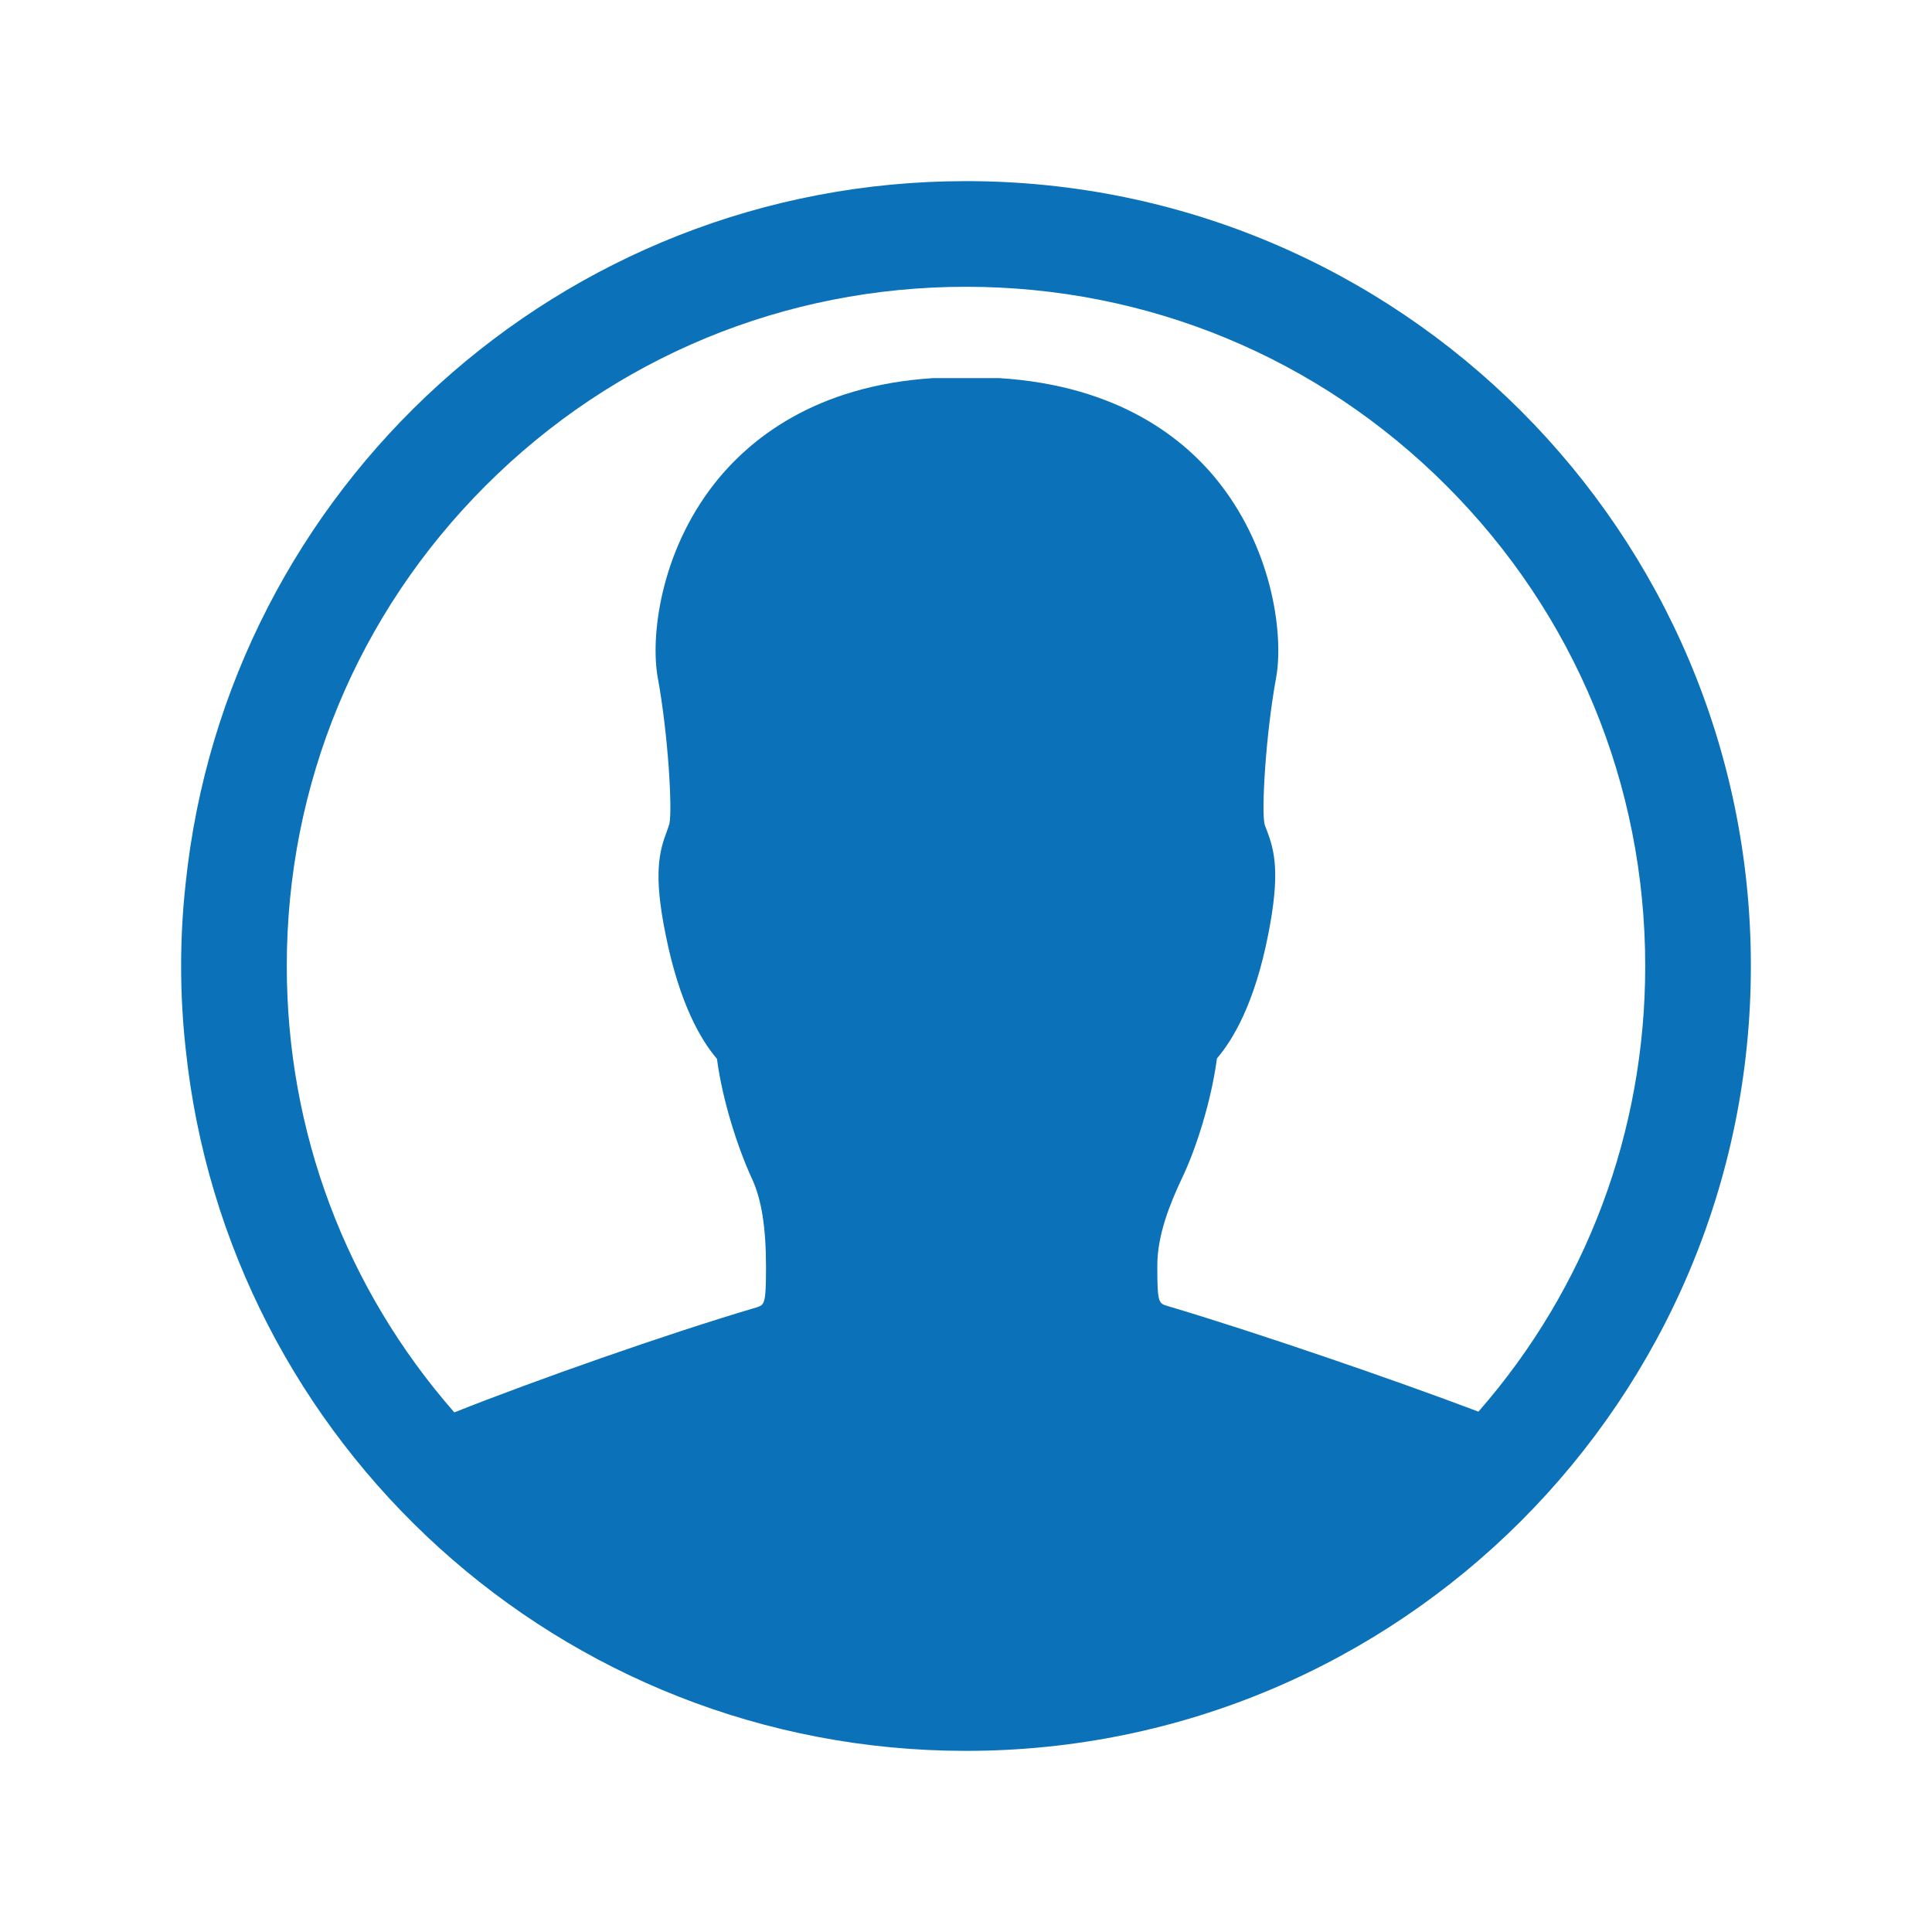
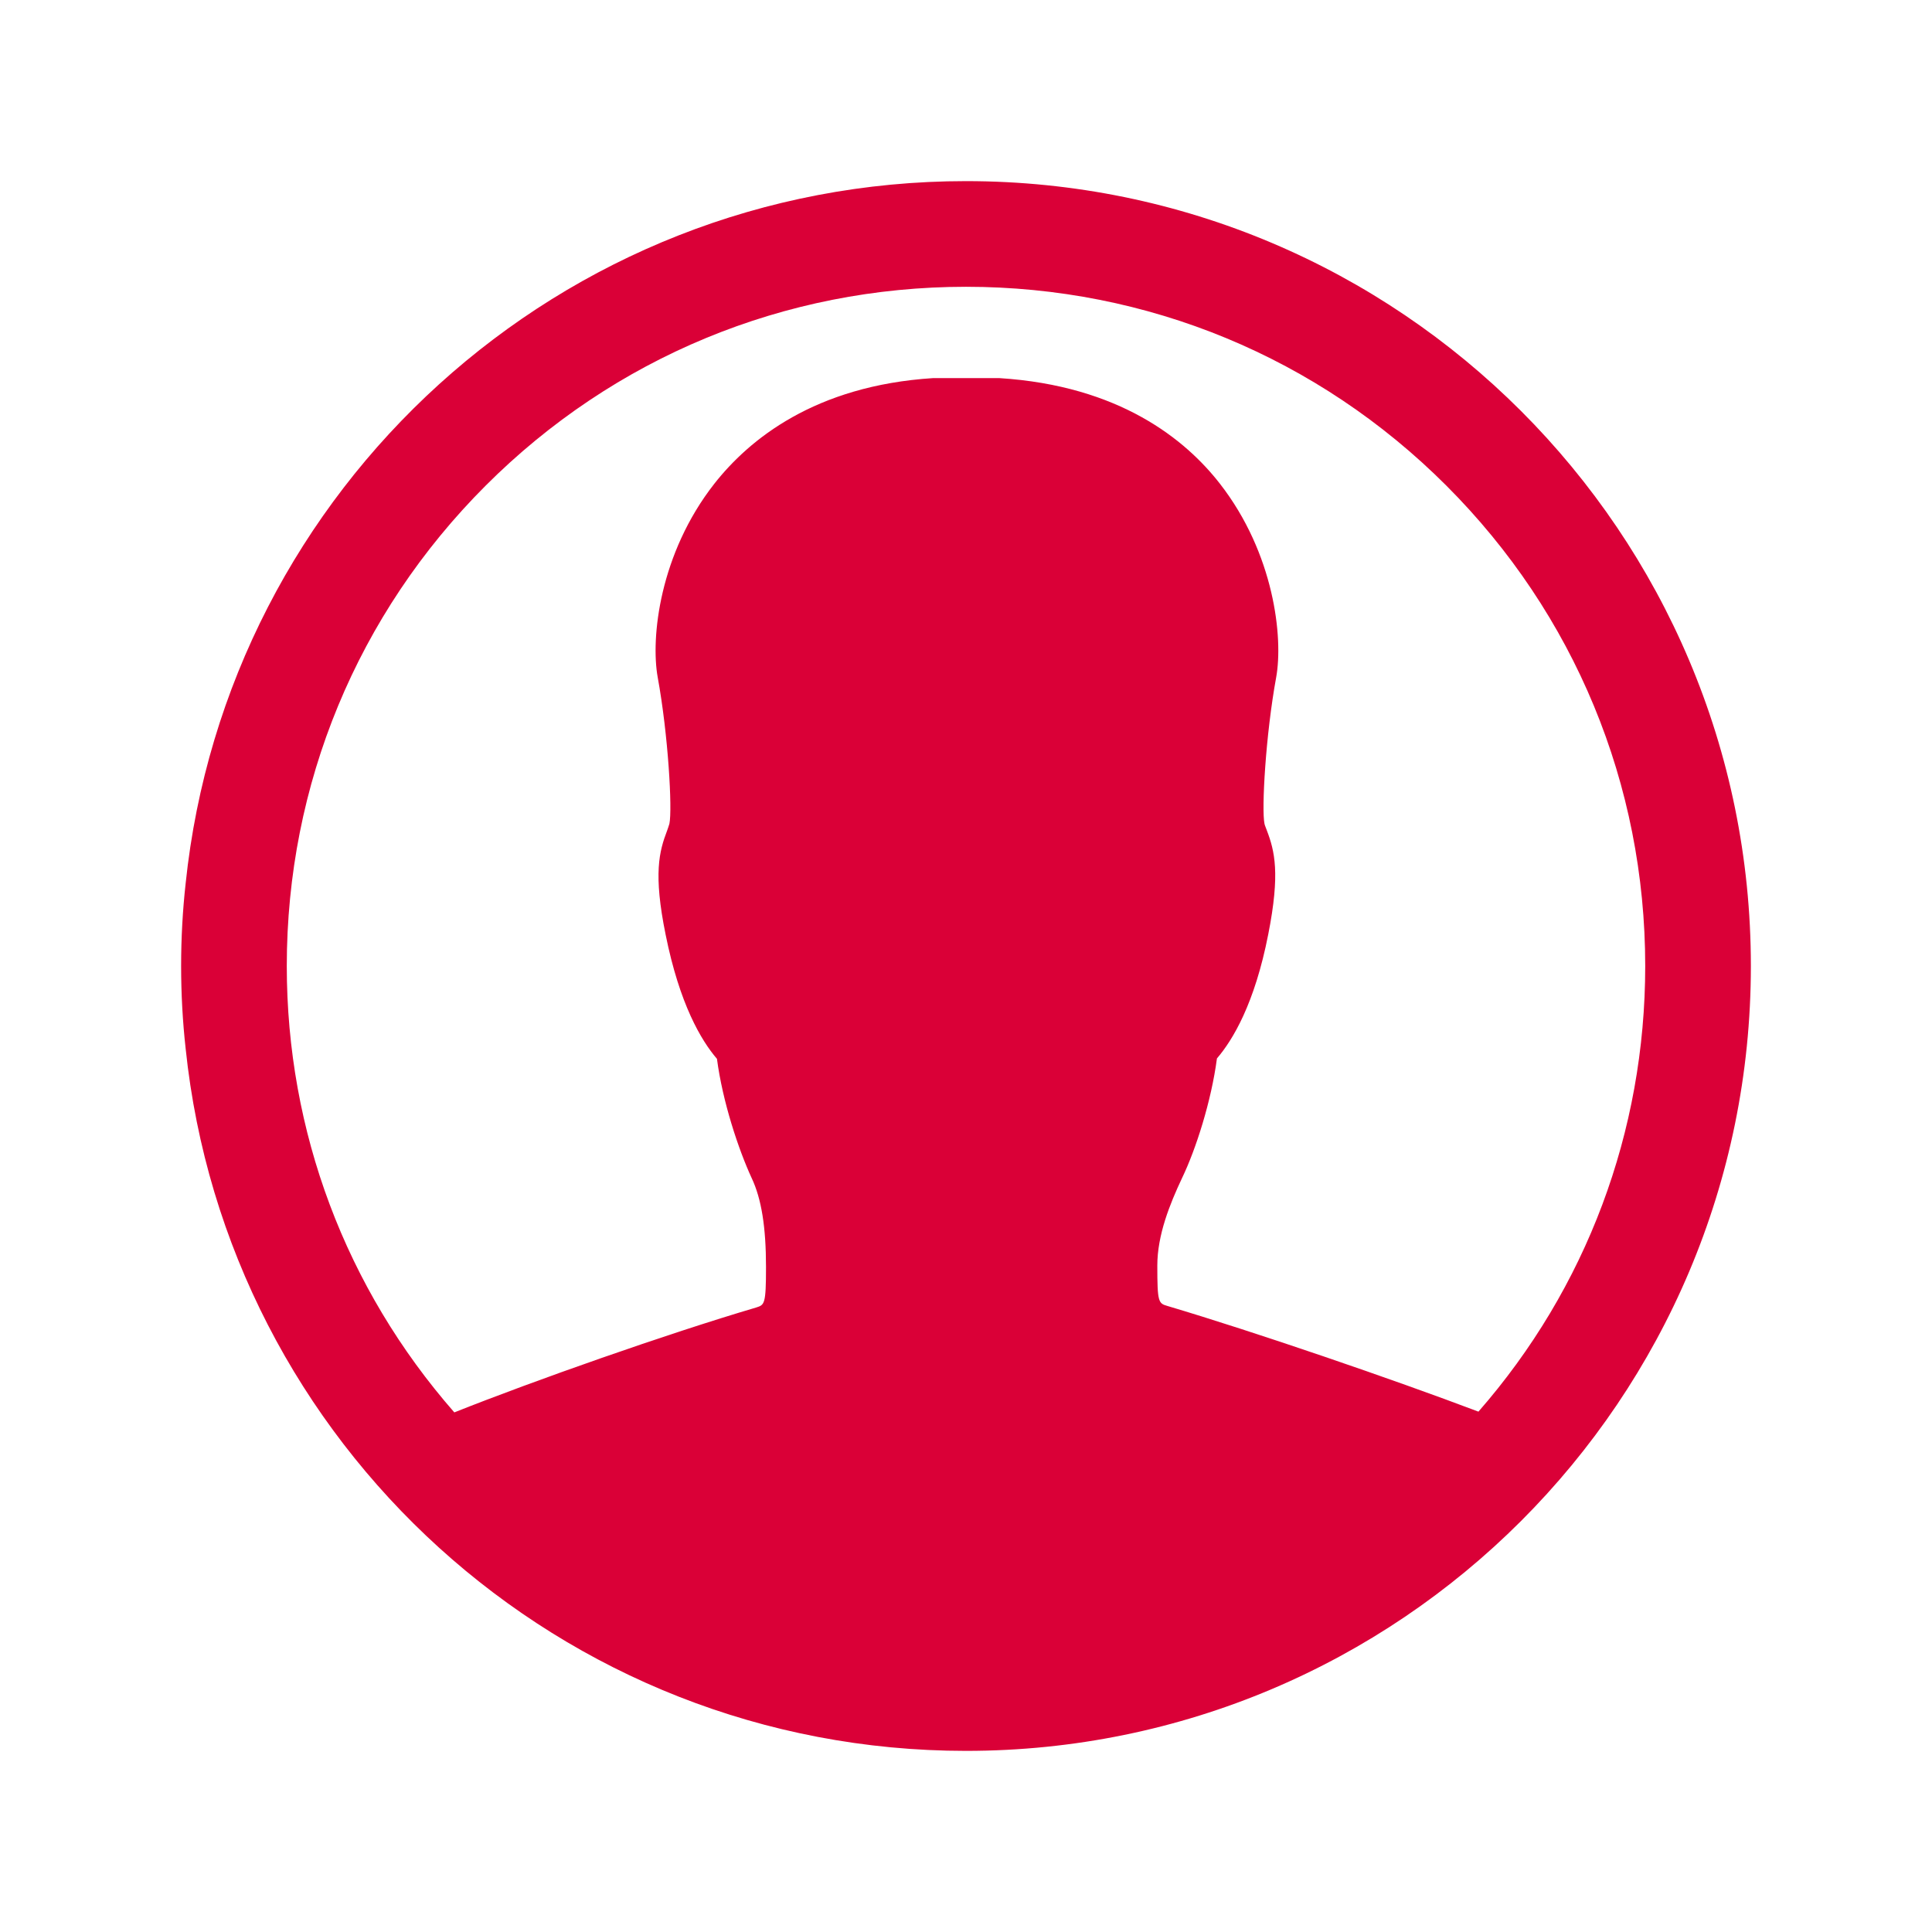
<svg xmlns="http://www.w3.org/2000/svg" viewBox="0 0 512 512">
-   <path d="M256 48C148.5 48 60.1 129.5 49.2 234.1c-.8 7.2-1.2 14.5-1.2 21.9s.4 14.7 1.2 21.9C60.1 382.5 148.5 464 256 464c114.9 0 208-93.1 208-208S370.9 48 256 48zm135.8 326.1c-22.7-8.6-59.5-21.2-82.4-28-2.4-.7-2.7-.9-2.7-10.7 0-8.1 3.3-16.3 6.6-23.3 3.6-7.5 7.7-20.2 9.2-31.6 4.2-4.9 10-14.5 13.6-32.9 3.2-16.2 1.7-22.1-.4-27.6-.2-.6-.5-1.2-.6-1.7-.8-3.8.3-23.5 3.1-38.8 1.9-10.5-.5-32.8-14.9-51.3-9.1-11.7-26.6-26-58.5-28h-17.5c-31.4 2-48.8 16.3-58 28-14.5 18.5-16.9 40.8-15 51.3 2.8 15.3 3.9 35 3.1 38.8-.2.7-.4 1.2-.6 1.8-2.1 5.5-3.7 11.4-.4 27.6 3.7 18.4 9.4 28 13.6 32.9 1.5 11.4 5.7 24 9.2 31.6 2.6 5.5 3.8 13 3.8 23.6 0 9.9-.4 10-2.6 10.7-23.7 7-58.9 19.4-80 27.8C91.6 341.4 76 299.9 76 256c0-48.1 18.7-93.3 52.7-127.3S207.9 76 256 76s93.3 18.7 127.3 52.7S436 207.9 436 256c0 43.9-15.6 85.4-44.2 118.1z" fill="#0b72b9" />
+   <path d="M256 48C148.5 48 60.1 129.5 49.2 234.1c-.8 7.2-1.2 14.5-1.2 21.9s.4 14.7 1.2 21.9C60.1 382.5 148.5 464 256 464c114.9 0 208-93.1 208-208S370.9 48 256 48zm135.8 326.1c-22.7-8.6-59.5-21.2-82.4-28-2.4-.7-2.7-.9-2.7-10.7 0-8.1 3.3-16.3 6.6-23.3 3.6-7.5 7.7-20.2 9.2-31.6 4.2-4.9 10-14.5 13.6-32.9 3.2-16.2 1.7-22.1-.4-27.6-.2-.6-.5-1.2-.6-1.7-.8-3.8.3-23.5 3.1-38.8 1.9-10.5-.5-32.8-14.9-51.3-9.1-11.7-26.6-26-58.5-28h-17.5c-31.4 2-48.8 16.3-58 28-14.5 18.5-16.9 40.8-15 51.3 2.8 15.3 3.9 35 3.1 38.8-.2.7-.4 1.2-.6 1.8-2.1 5.5-3.7 11.4-.4 27.6 3.7 18.4 9.4 28 13.6 32.9 1.5 11.4 5.7 24 9.2 31.6 2.6 5.5 3.8 13 3.8 23.6 0 9.9-.4 10-2.6 10.7-23.7 7-58.9 19.4-80 27.8C91.6 341.4 76 299.9 76 256c0-48.1 18.7-93.3 52.7-127.3S207.9 76 256 76s93.3 18.7 127.3 52.7S436 207.9 436 256c0 43.9-15.6 85.4-44.2 118.1z" fill="#da0037" />
</svg>
